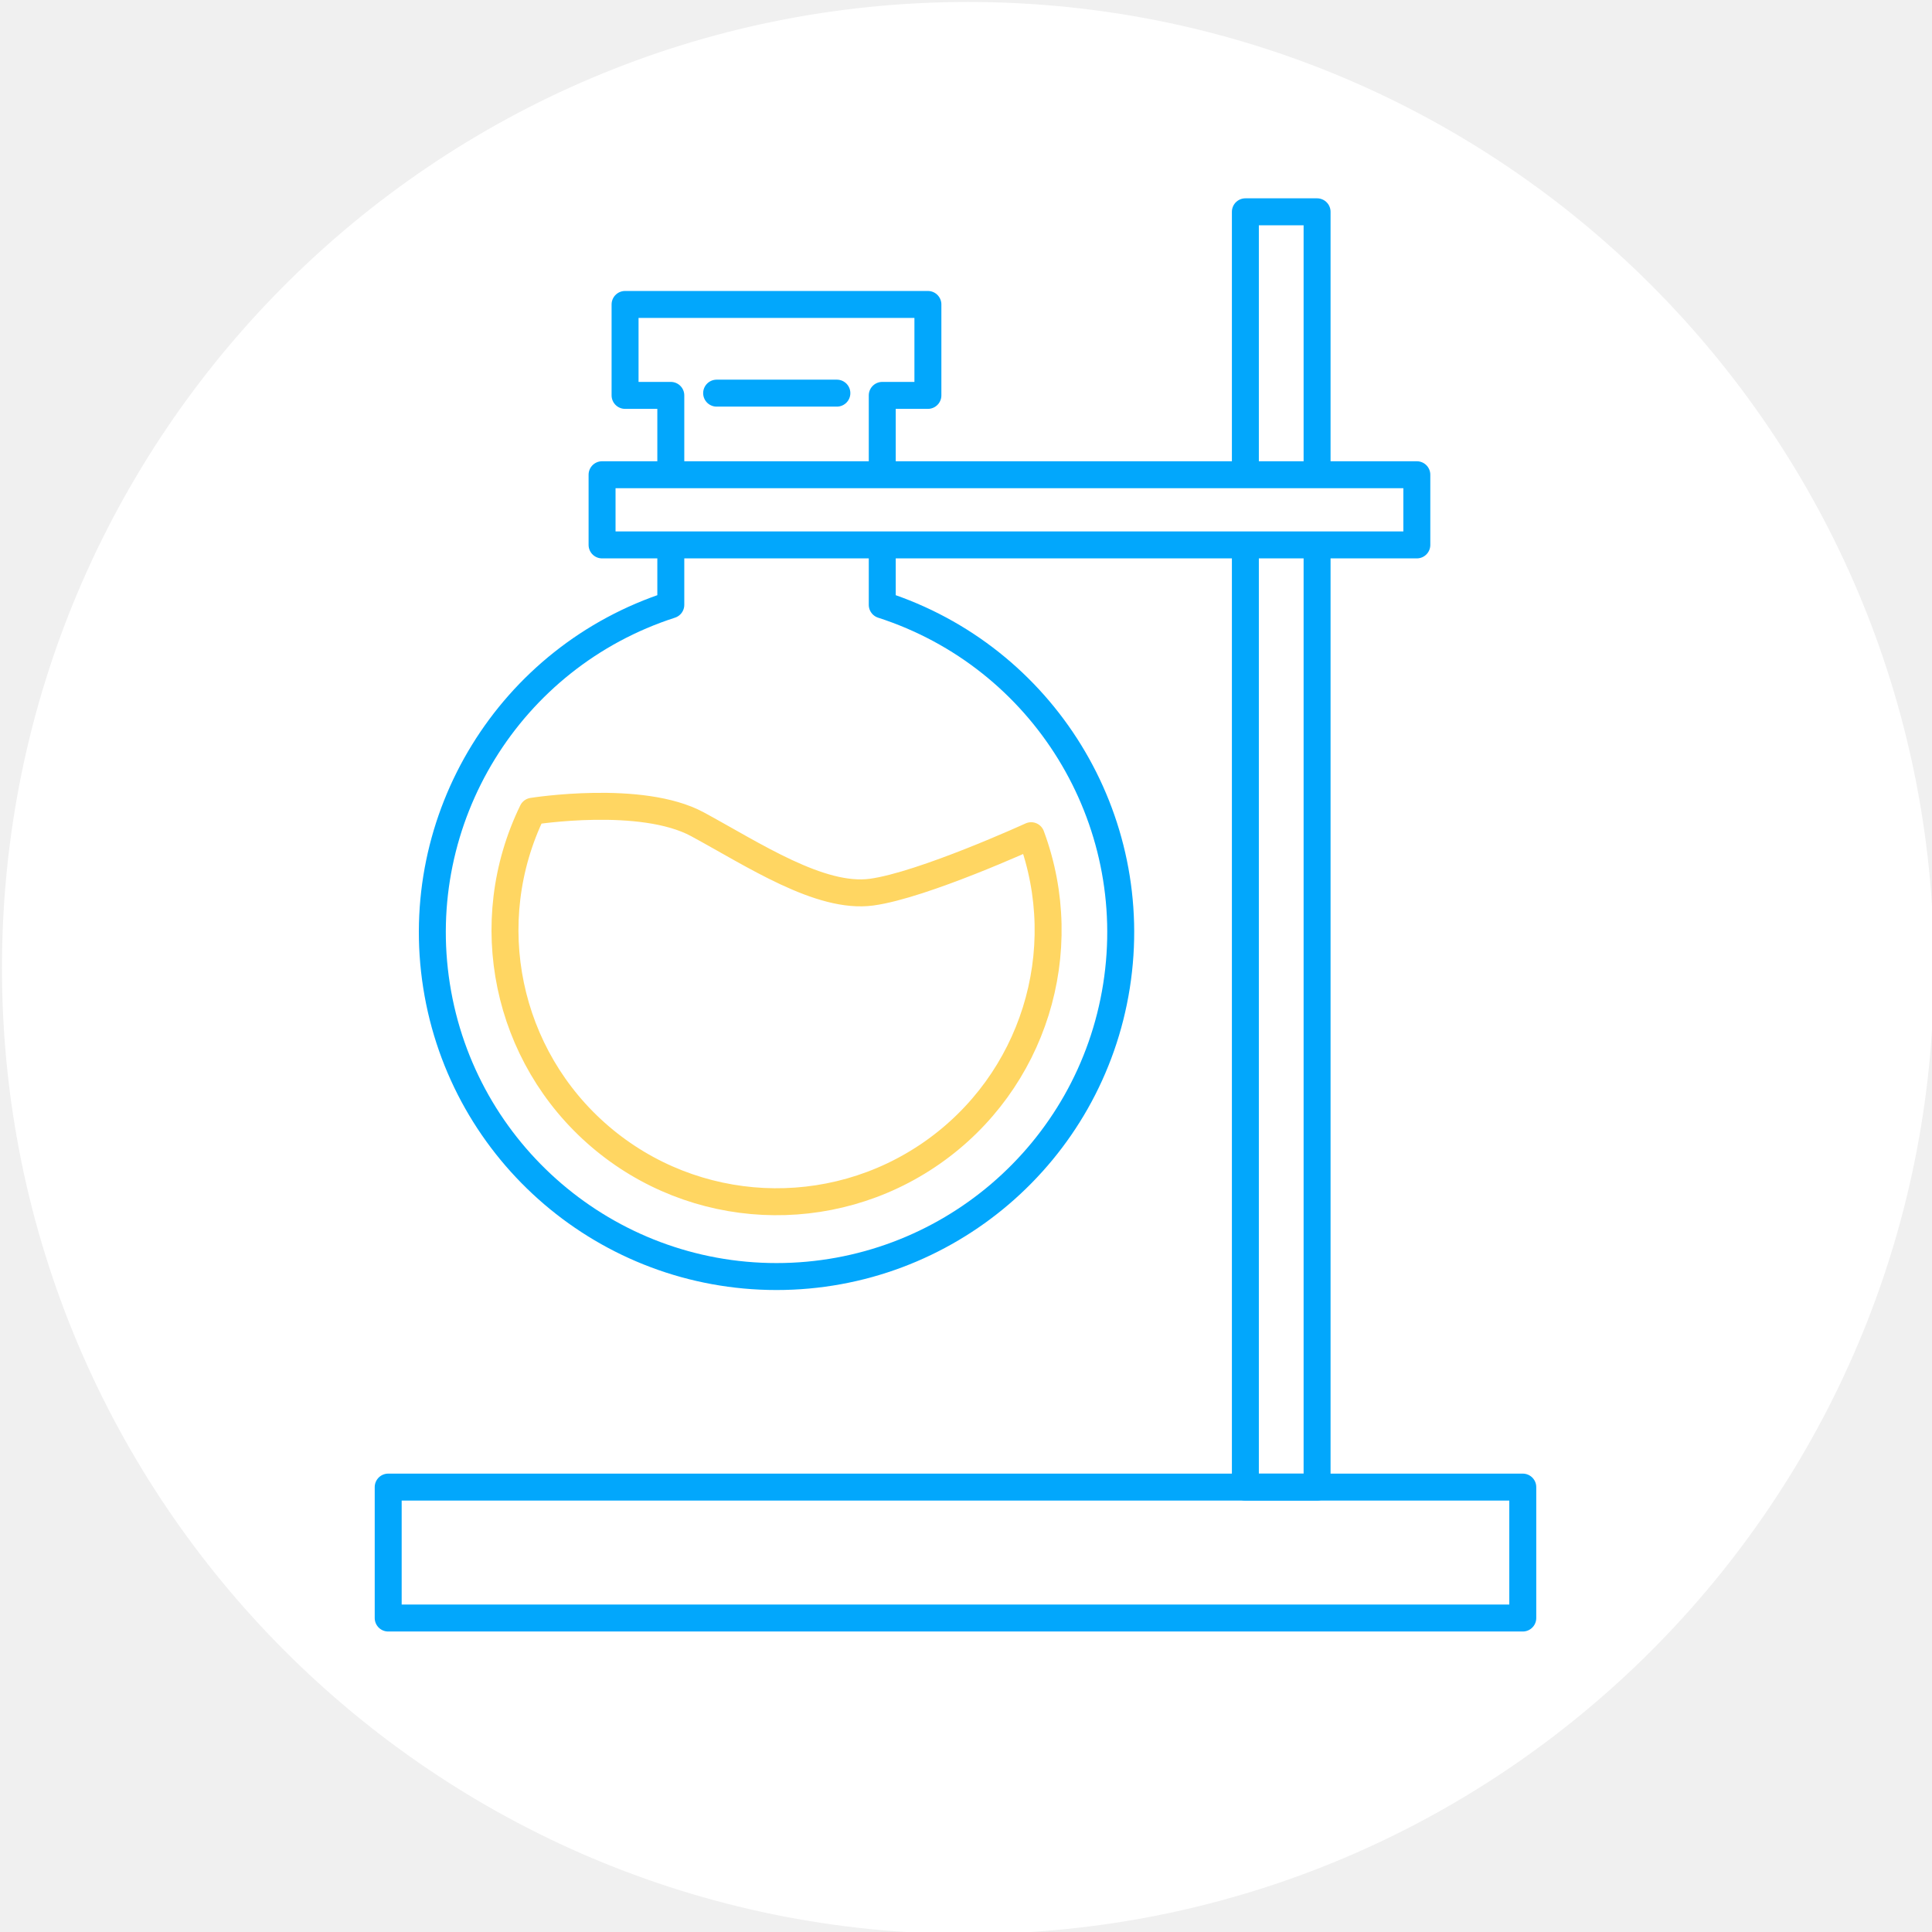
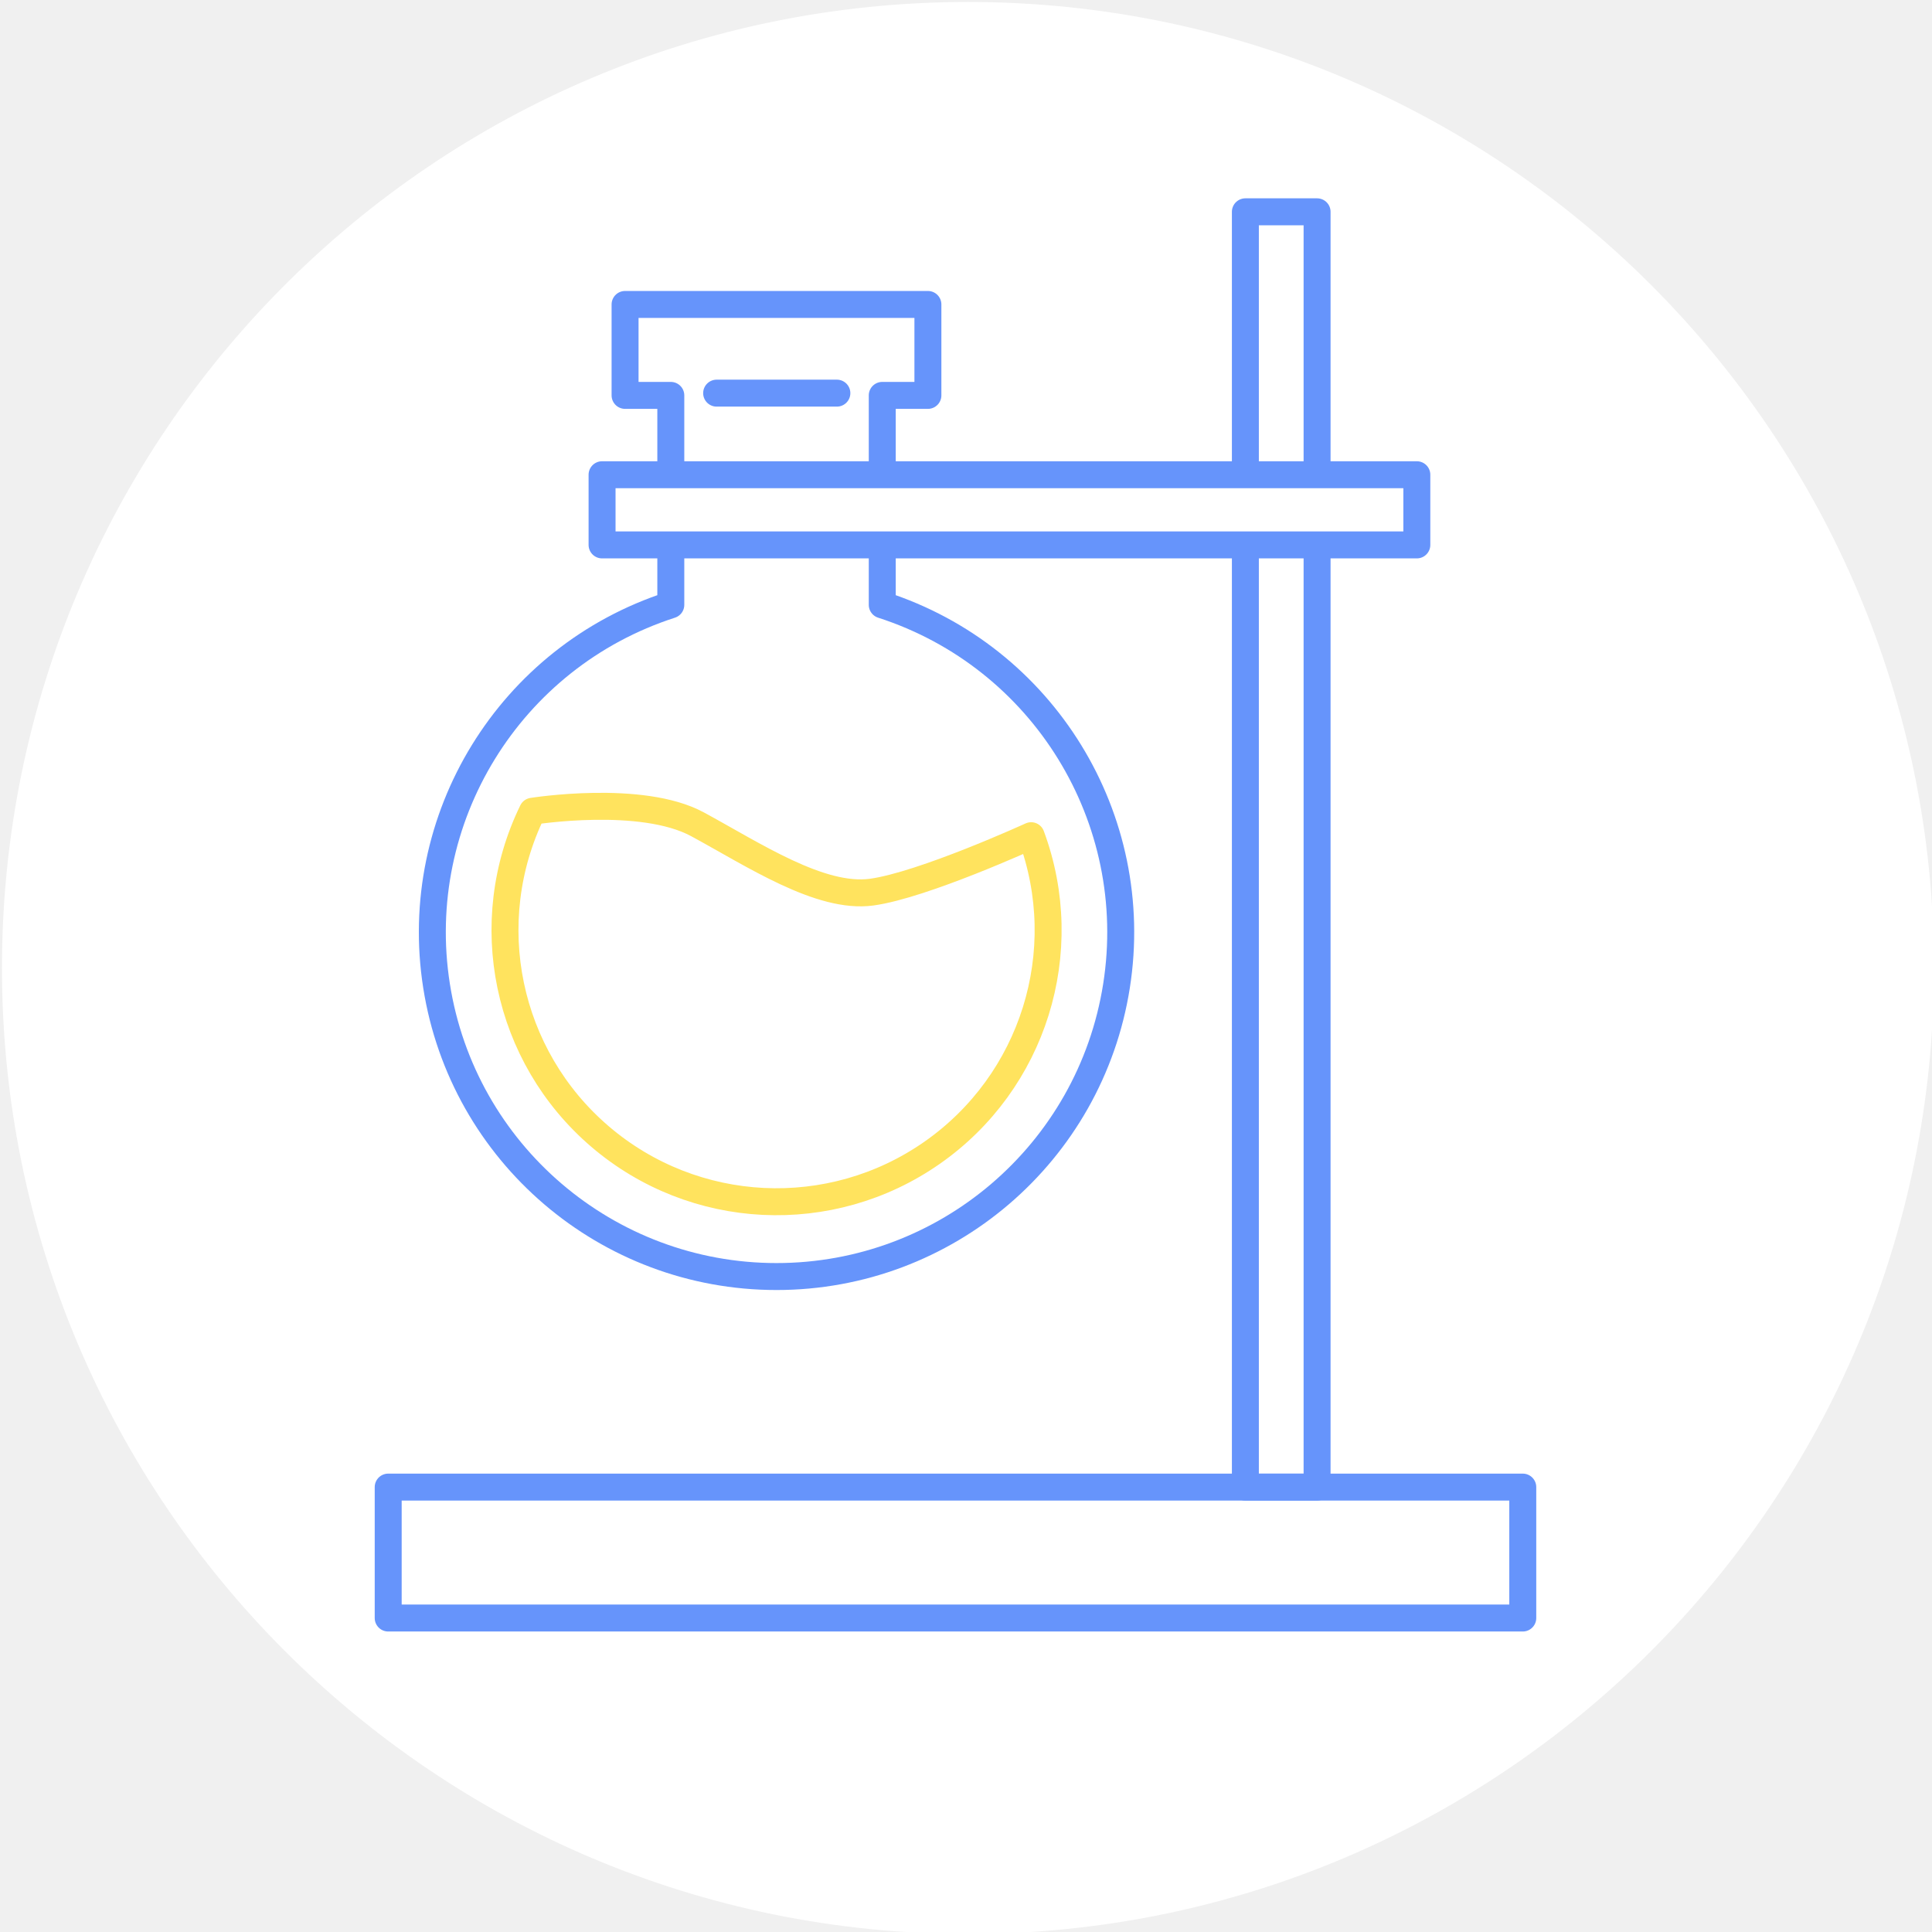
<svg xmlns="http://www.w3.org/2000/svg" viewBox="0 0 215 215">
  <defs>
-     <style>.cls-1,.cls-3,.cls-5{fill:#fff;}.cls-2,.cls-4{fill:none;}.cls-2,.cls-3,.cls-5{stroke:#02a7fc;}.cls-2,.cls-3,.cls-4,.cls-5{stroke-linecap:round;stroke-width:3px;}.cls-2,.cls-3,.cls-4{stroke-linejoin:round;}.cls-4{stroke:#ffd662;}.cls-5{stroke-miterlimit:10;}</style>
+     <style>.cls-1,.cls-3,.cls-5{fill:#fff;}.cls-2,.cls-4{fill:none;}.cls-2,.cls-3,.cls-5{stroke:#6694fb;}.cls-2,.cls-3,.cls-4,.cls-5{stroke-linecap:round;stroke-width:3px;}.cls-2,.cls-3,.cls-4{stroke-linejoin:round;}.cls-4{stroke:#ffe35e;}.cls-5{stroke-miterlimit:10;}</style>
  </defs>
  <g id="Vrstva_14" data-name="Vrstva 14">
    <circle class="cls-1" cx="107.72" cy="107.72" r="107.5" />
  </g>
  <g id="Vrstva_12" data-name="Vrstva 12">
    <path class="cls-2" d="M98.18,67.31V44h5.08V33.88H69.56V44h5.09V67.31a38.3,38.3,0,1,0,23.53,0Z" />
    <rect class="cls-2" x="138.59" y="23.57" width="7.98" height="141.92" />
    <rect class="cls-3" x="67" y="52.83" width="90.67" height="7.81" />
    <rect class="cls-2" x="43.2" y="165.49" width="126.26" height="14.57" />
    <path class="cls-4" d="M97,99.28c-5.72.78-13.14-4.17-19.38-7.55s-18.31-1.46-18.37-1.45A30.22,30.22,0,1,0,114.75,93S102.72,98.5,97,99.28Z" />
  </g>
  <g id="Vrstva_13" data-name="Vrstva 13">
    <line class="cls-5" x1="79.75" y1="43.75" x2="93.13" y2="43.75" />
  </g>
</svg>
